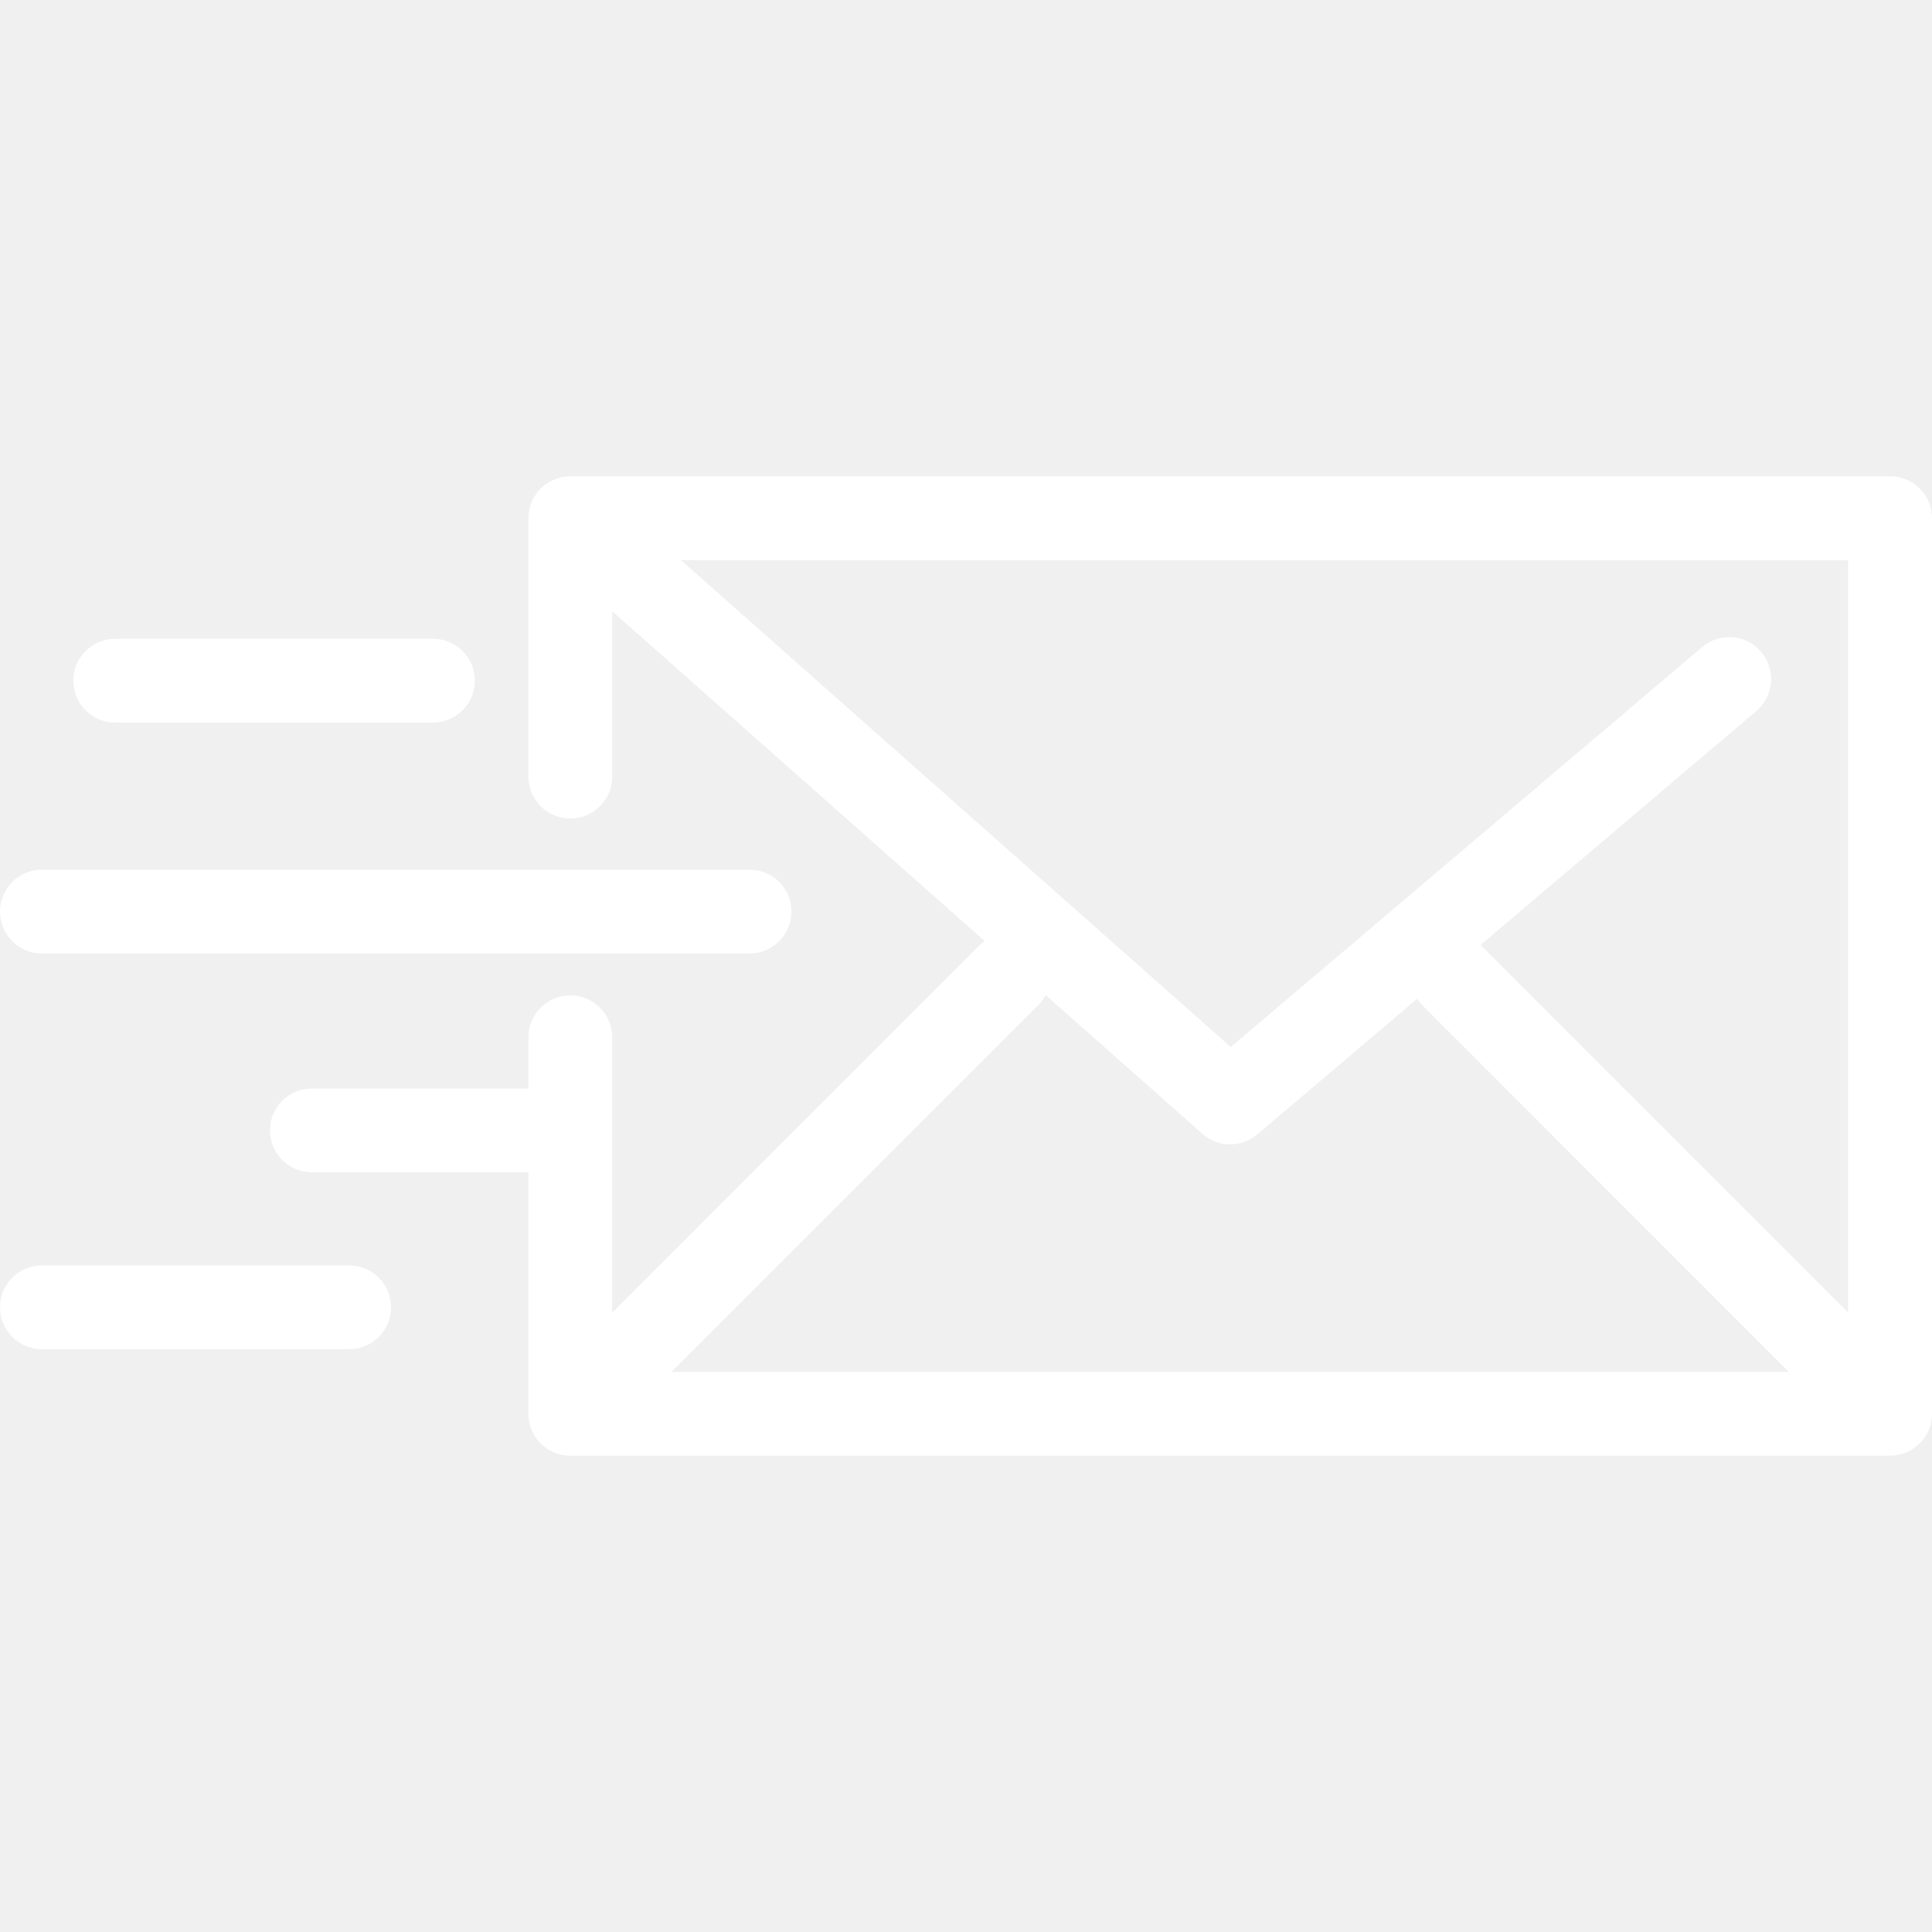
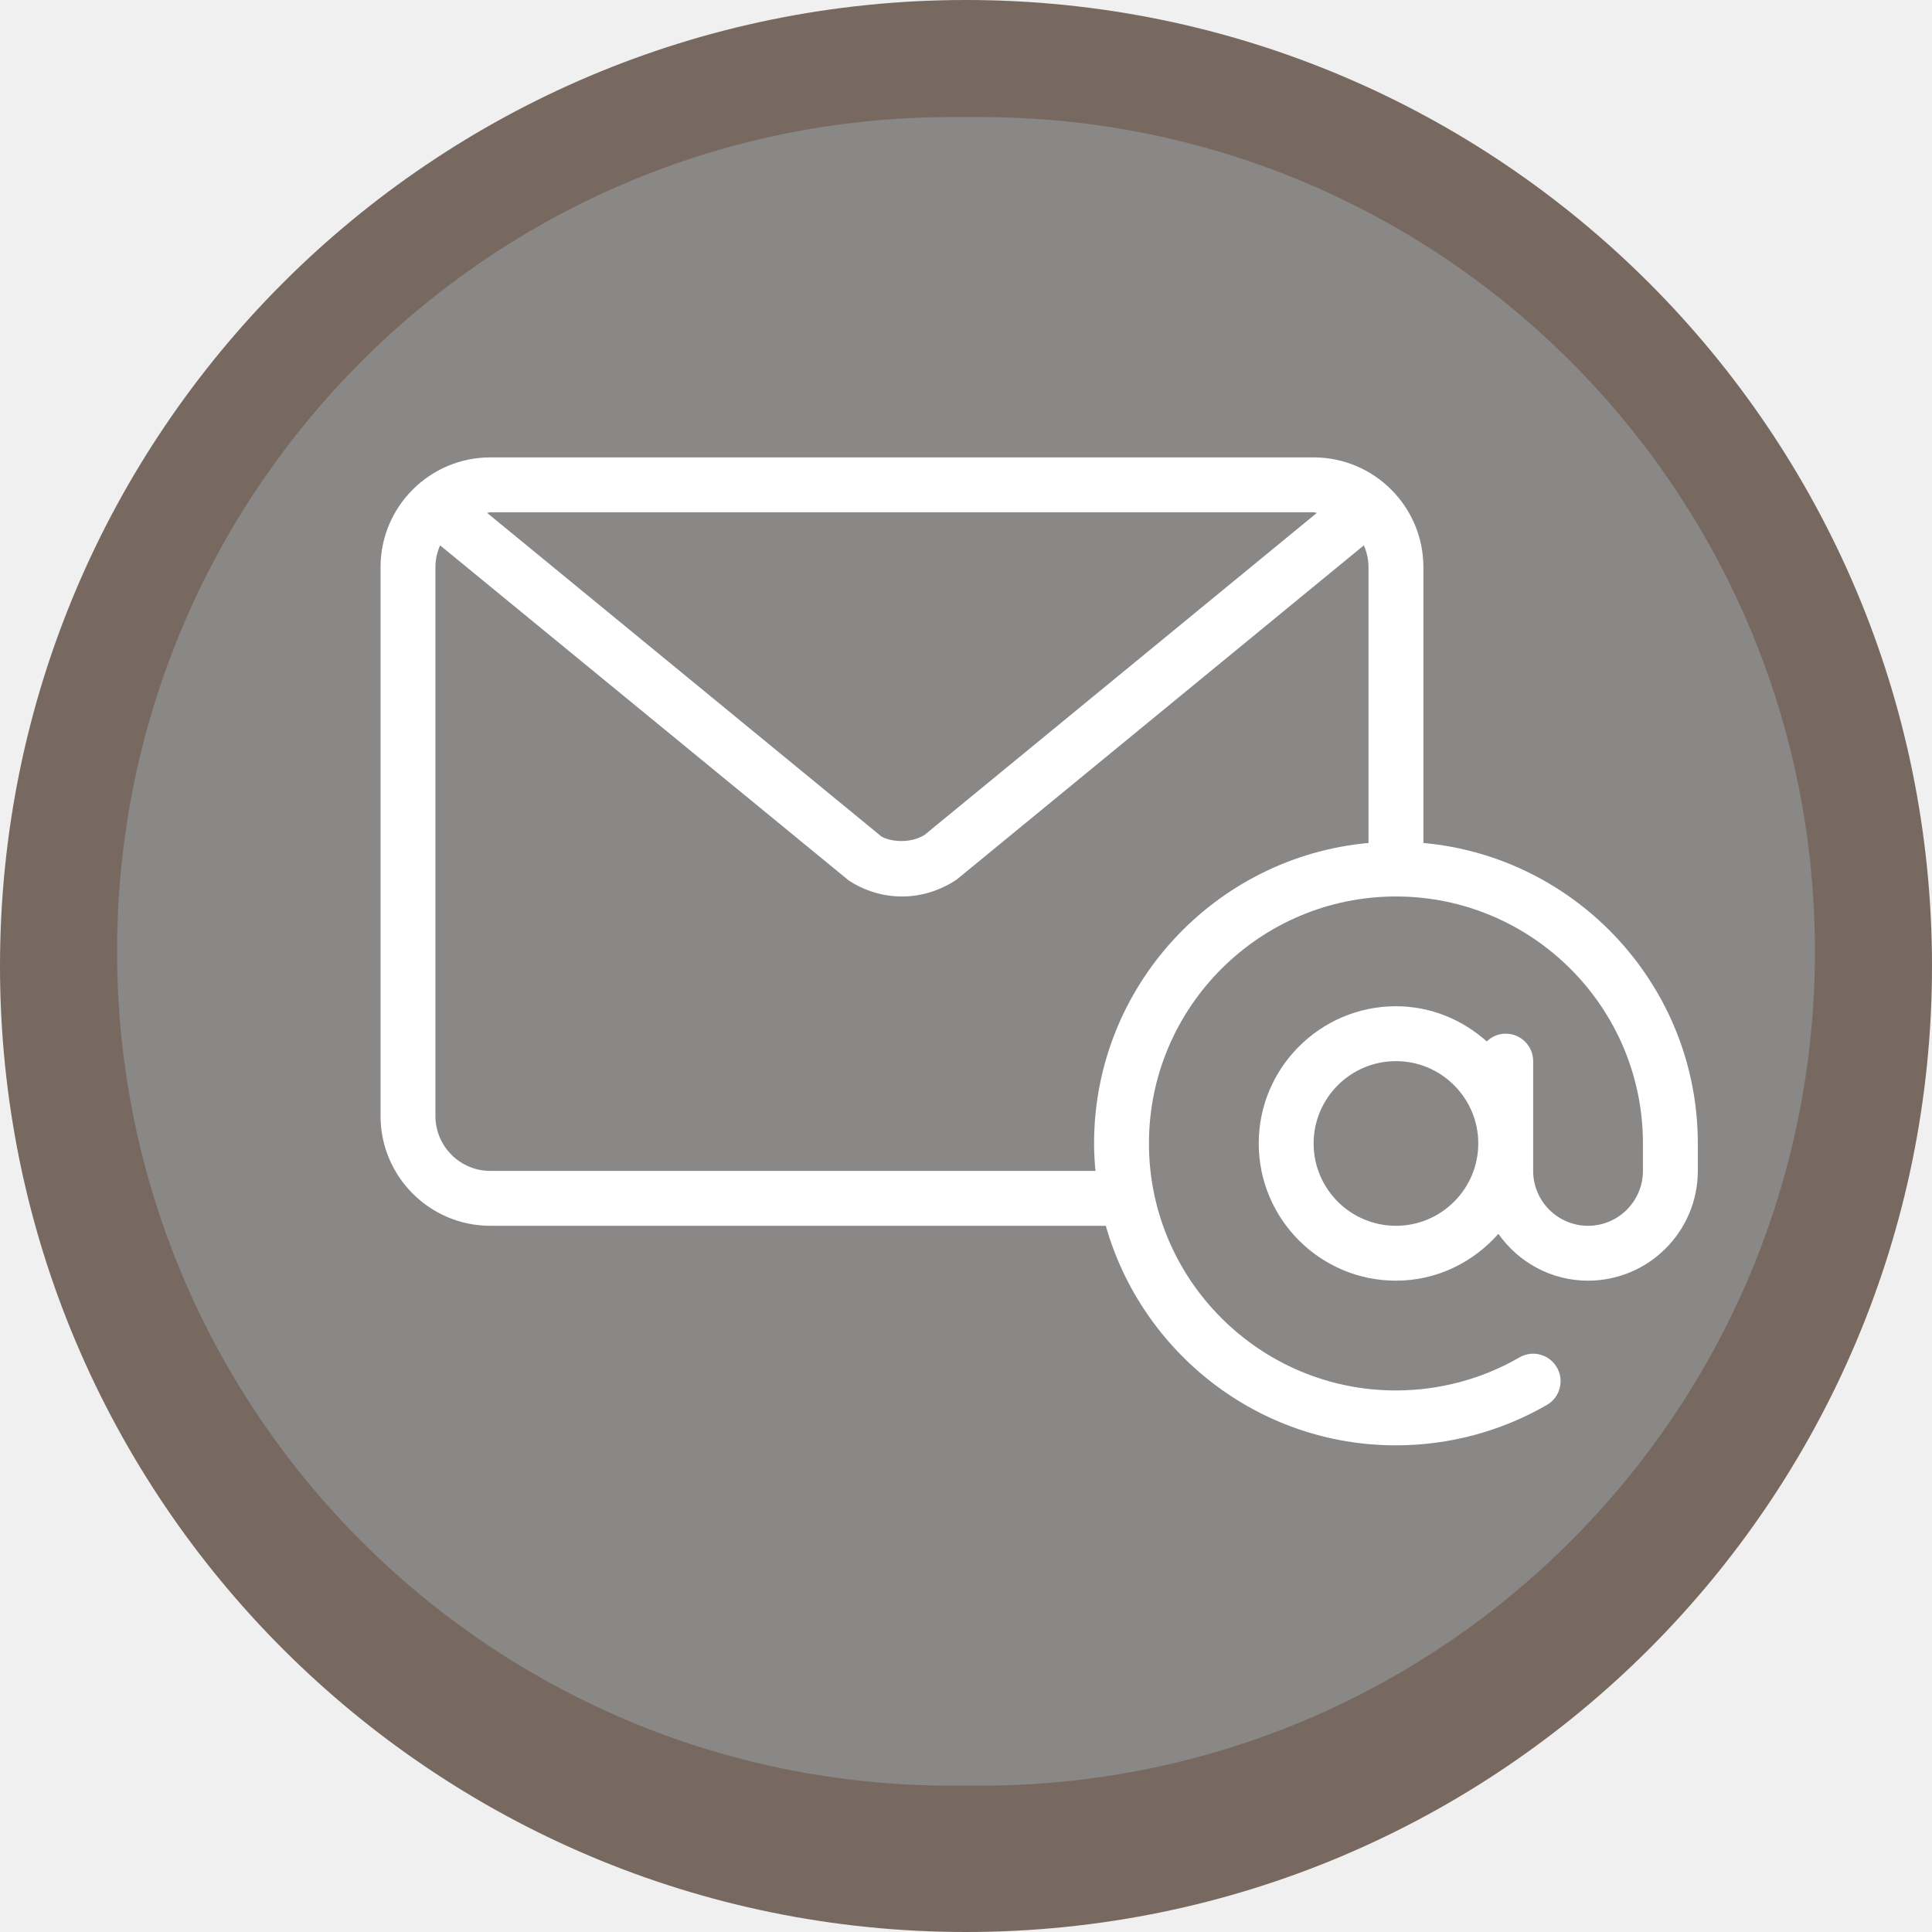
- <svg xmlns="http://www.w3.org/2000/svg" width="40" height="40" viewBox="0 0 40 40" fill="none">
-   <g clip-path="url(#clip0)">
-     <path d="M39.302 30.122C39.317 30.119 39.332 30.115 39.346 30.111C39.359 30.108 39.372 30.105 39.384 30.101C39.399 30.097 39.413 30.091 39.427 30.086C39.439 30.082 39.452 30.078 39.464 30.073C39.478 30.067 39.49 30.061 39.503 30.054C39.516 30.048 39.529 30.043 39.541 30.036C39.554 30.029 39.565 30.022 39.577 30.015C39.59 30.007 39.602 30 39.614 29.992C39.627 29.984 39.639 29.974 39.651 29.965C39.662 29.957 39.672 29.95 39.682 29.942C39.701 29.926 39.719 29.91 39.736 29.893C39.74 29.89 39.743 29.887 39.746 29.884C39.749 29.881 39.752 29.878 39.755 29.874C39.772 29.857 39.788 29.84 39.803 29.821C39.812 29.81 39.82 29.799 39.828 29.788C39.837 29.776 39.846 29.765 39.854 29.753C39.862 29.74 39.87 29.727 39.878 29.713C39.884 29.702 39.891 29.691 39.898 29.68C39.905 29.667 39.911 29.653 39.917 29.639C39.923 29.627 39.929 29.615 39.934 29.603C39.94 29.59 39.944 29.576 39.949 29.563C39.953 29.549 39.959 29.536 39.963 29.523C39.967 29.509 39.97 29.495 39.973 29.482C39.977 29.468 39.981 29.455 39.983 29.441C39.986 29.424 39.989 29.408 39.991 29.392C39.992 29.38 39.995 29.369 39.996 29.357C39.999 29.328 40 29.299 40 29.27V10.729C40 10.25 39.612 9.861 39.133 9.861H11.807C11.8 9.861 11.792 9.862 11.785 9.863C11.768 9.863 11.752 9.864 11.735 9.865C11.722 9.866 11.709 9.868 11.696 9.869C11.682 9.871 11.667 9.873 11.652 9.876C11.638 9.878 11.625 9.881 11.611 9.884C11.598 9.888 11.584 9.891 11.57 9.895C11.556 9.899 11.543 9.903 11.53 9.907C11.517 9.912 11.503 9.917 11.49 9.922C11.477 9.927 11.465 9.932 11.453 9.938C11.439 9.944 11.425 9.951 11.412 9.957C11.4 9.963 11.389 9.969 11.378 9.976C11.365 9.983 11.351 9.991 11.338 10C11.328 10.007 11.317 10.014 11.307 10.021C11.294 10.03 11.282 10.039 11.27 10.048C11.259 10.057 11.249 10.066 11.238 10.075C11.228 10.084 11.218 10.093 11.208 10.103C11.196 10.114 11.185 10.126 11.174 10.137C11.169 10.143 11.163 10.148 11.158 10.154C11.155 10.157 11.152 10.161 11.149 10.165C11.138 10.177 11.128 10.19 11.118 10.204C11.111 10.213 11.103 10.223 11.096 10.233C11.087 10.246 11.079 10.259 11.07 10.273C11.064 10.284 11.056 10.295 11.05 10.306C11.043 10.319 11.037 10.332 11.03 10.345C11.024 10.357 11.018 10.37 11.012 10.382C11.007 10.395 11.002 10.409 10.997 10.422C10.992 10.435 10.987 10.448 10.982 10.461C10.978 10.475 10.975 10.488 10.971 10.502C10.967 10.515 10.963 10.529 10.96 10.543C10.957 10.556 10.955 10.569 10.953 10.583C10.95 10.598 10.948 10.613 10.946 10.628C10.945 10.64 10.944 10.653 10.943 10.666C10.942 10.682 10.941 10.698 10.941 10.714C10.94 10.719 10.94 10.724 10.94 10.729V16.078C10.94 16.557 11.328 16.946 11.807 16.946C12.287 16.946 12.675 16.557 12.675 16.078V12.655L20.387 19.483C20.347 19.512 20.308 19.543 20.272 19.579L12.675 27.177V21.476C12.675 20.997 12.286 20.608 11.807 20.608C11.328 20.608 10.94 20.997 10.94 21.476V22.536H6.458C5.979 22.536 5.59 22.924 5.59 23.403C5.59 23.883 5.979 24.271 6.458 24.271H10.94V29.271C10.94 29.75 11.328 30.139 11.807 30.139H39.132C39.161 30.139 39.19 30.137 39.218 30.134C39.231 30.133 39.244 30.13 39.257 30.128C39.272 30.126 39.287 30.125 39.302 30.122ZM38.265 27.177L30.668 19.579C30.663 19.574 30.657 19.57 30.652 19.566L36.364 14.72C36.729 14.41 36.774 13.863 36.464 13.497C36.155 13.132 35.607 13.087 35.242 13.397L25.482 21.677L14.096 11.596H38.265V27.177ZM21.499 20.806C21.561 20.744 21.611 20.675 21.65 20.602L24.895 23.475C25.059 23.62 25.264 23.693 25.47 23.693C25.67 23.693 25.869 23.624 26.031 23.487L29.338 20.681C29.368 20.725 29.402 20.767 29.441 20.806L37.038 28.404H13.902L21.499 20.806Z" fill="white" />
-     <path d="M0.867 19.741H15.518C15.997 19.741 16.386 19.352 16.386 18.873C16.386 18.394 15.997 18.006 15.518 18.006H0.867C0.388 18.006 0 18.394 0 18.873C0 19.352 0.388 19.741 0.867 19.741Z" fill="white" />
-     <path d="M2.386 14.96H8.964C9.443 14.96 9.831 14.572 9.831 14.093C9.831 13.614 9.443 13.225 8.964 13.225H2.386C1.906 13.225 1.518 13.614 1.518 14.093C1.518 14.572 1.906 14.96 2.386 14.96Z" fill="white" />
-     <path d="M7.229 26.199H0.867C0.388 26.199 0 26.587 0 27.066C0 27.545 0.388 27.934 0.867 27.934H7.229C7.708 27.934 8.096 27.545 8.096 27.066C8.096 26.587 7.708 26.199 7.229 26.199Z" fill="white" />
-   </g>
-   <defs>
-     <clipPath id="clip0">
-       <rect width="40" height="40" fill="white" />
-     </clipPath>
-   </defs>
+ <svg xmlns="http://www.w3.org/2000/svg" width="66" height="66" viewBox="0 0 66 66" fill="none">
+   <rect width="66" height="66" rx="33" fill="#786960" />
+   <rect x="4" y="4" width="58" height="57" rx="28.5" fill="#8A8787" />
+   <path d="M48.625 28.797V19.375C48.625 17.307 46.943 15.625 44.875 15.625H16.75C14.682 15.625 13 17.307 13 19.375V38.125C13 40.193 14.682 41.875 16.75 41.875H37.775C39.003 46.197 42.977 49.375 47.688 49.375C49.5 49.375 51.283 48.898 52.845 47.994C53.292 47.735 53.446 47.162 53.186 46.714C52.927 46.265 52.353 46.11 51.905 46.372C50.629 47.11 49.171 47.5 47.687 47.5C43.035 47.5 39.25 43.715 39.25 39.062C39.25 34.41 43.035 30.625 47.687 30.625C52.34 30.625 56.125 34.41 56.125 39.062V40C56.125 41.034 55.284 41.875 54.25 41.875C53.216 41.875 52.375 41.034 52.375 40V36.25C52.375 35.732 51.956 35.312 51.438 35.312C51.185 35.312 50.959 35.414 50.79 35.576C49.962 34.838 48.882 34.375 47.687 34.375C45.103 34.375 43 36.478 43 39.062C43 41.647 45.103 43.75 47.688 43.75C49.085 43.75 50.327 43.123 51.187 42.15C51.866 43.115 52.983 43.75 54.25 43.75C56.318 43.75 58 42.068 58 40V39.062C58 33.693 53.873 29.273 48.625 28.797ZM16.75 17.5H44.875C44.914 17.5 44.947 17.52 44.985 17.522L31.583 28.523C31.106 28.823 30.415 28.761 30.105 28.571L16.641 17.522C16.679 17.52 16.711 17.5 16.75 17.5ZM46.75 28.797C41.502 29.273 37.375 33.693 37.375 39.062C37.375 39.379 37.394 39.691 37.422 40H16.75C15.716 40 14.875 39.159 14.875 38.125V19.375C14.875 19.11 14.934 18.859 15.034 18.63L28.998 30.081C29.544 30.437 30.171 30.625 30.813 30.625C31.43 30.625 32.033 30.451 32.564 30.122C32.617 30.093 32.667 30.059 32.715 30.02L46.591 18.63C46.691 18.859 46.75 19.11 46.75 19.375V28.797H46.75ZM47.688 41.875C46.137 41.875 44.875 40.613 44.875 39.062C44.875 37.512 46.137 36.25 47.688 36.25C49.238 36.25 50.5 37.512 50.5 39.062C50.5 40.613 49.238 41.875 47.688 41.875Z" fill="white" />
</svg>
